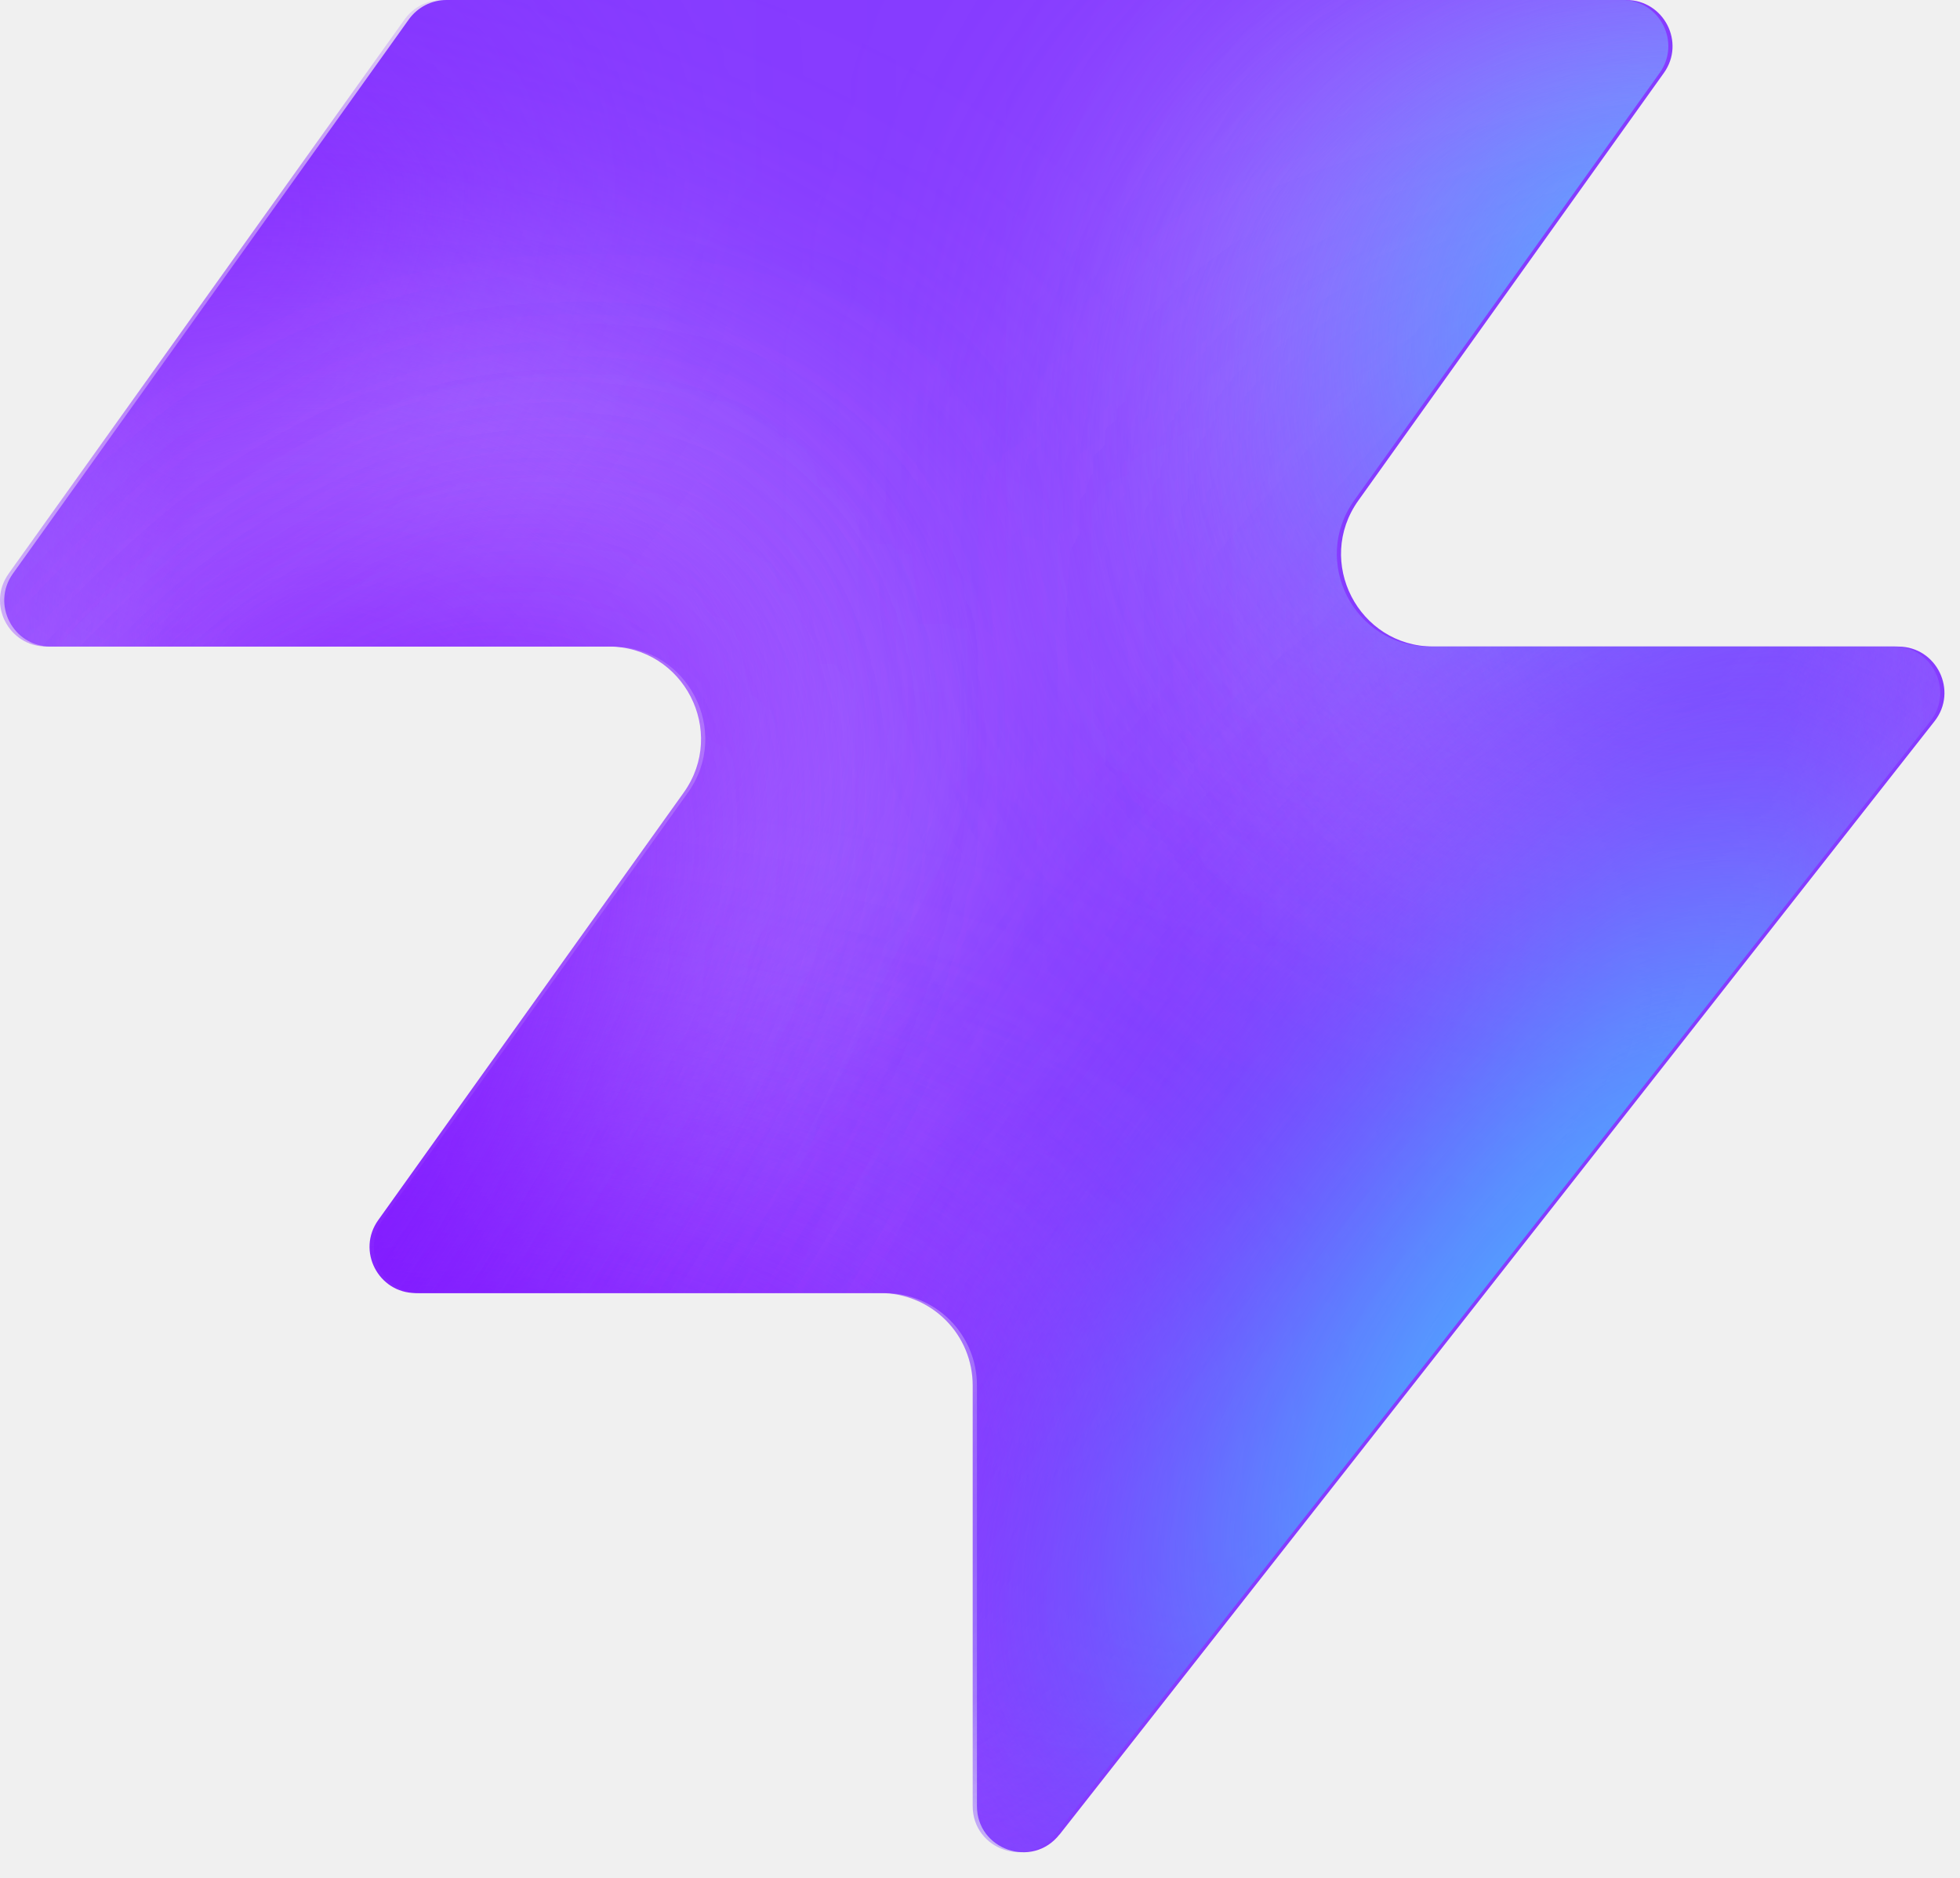
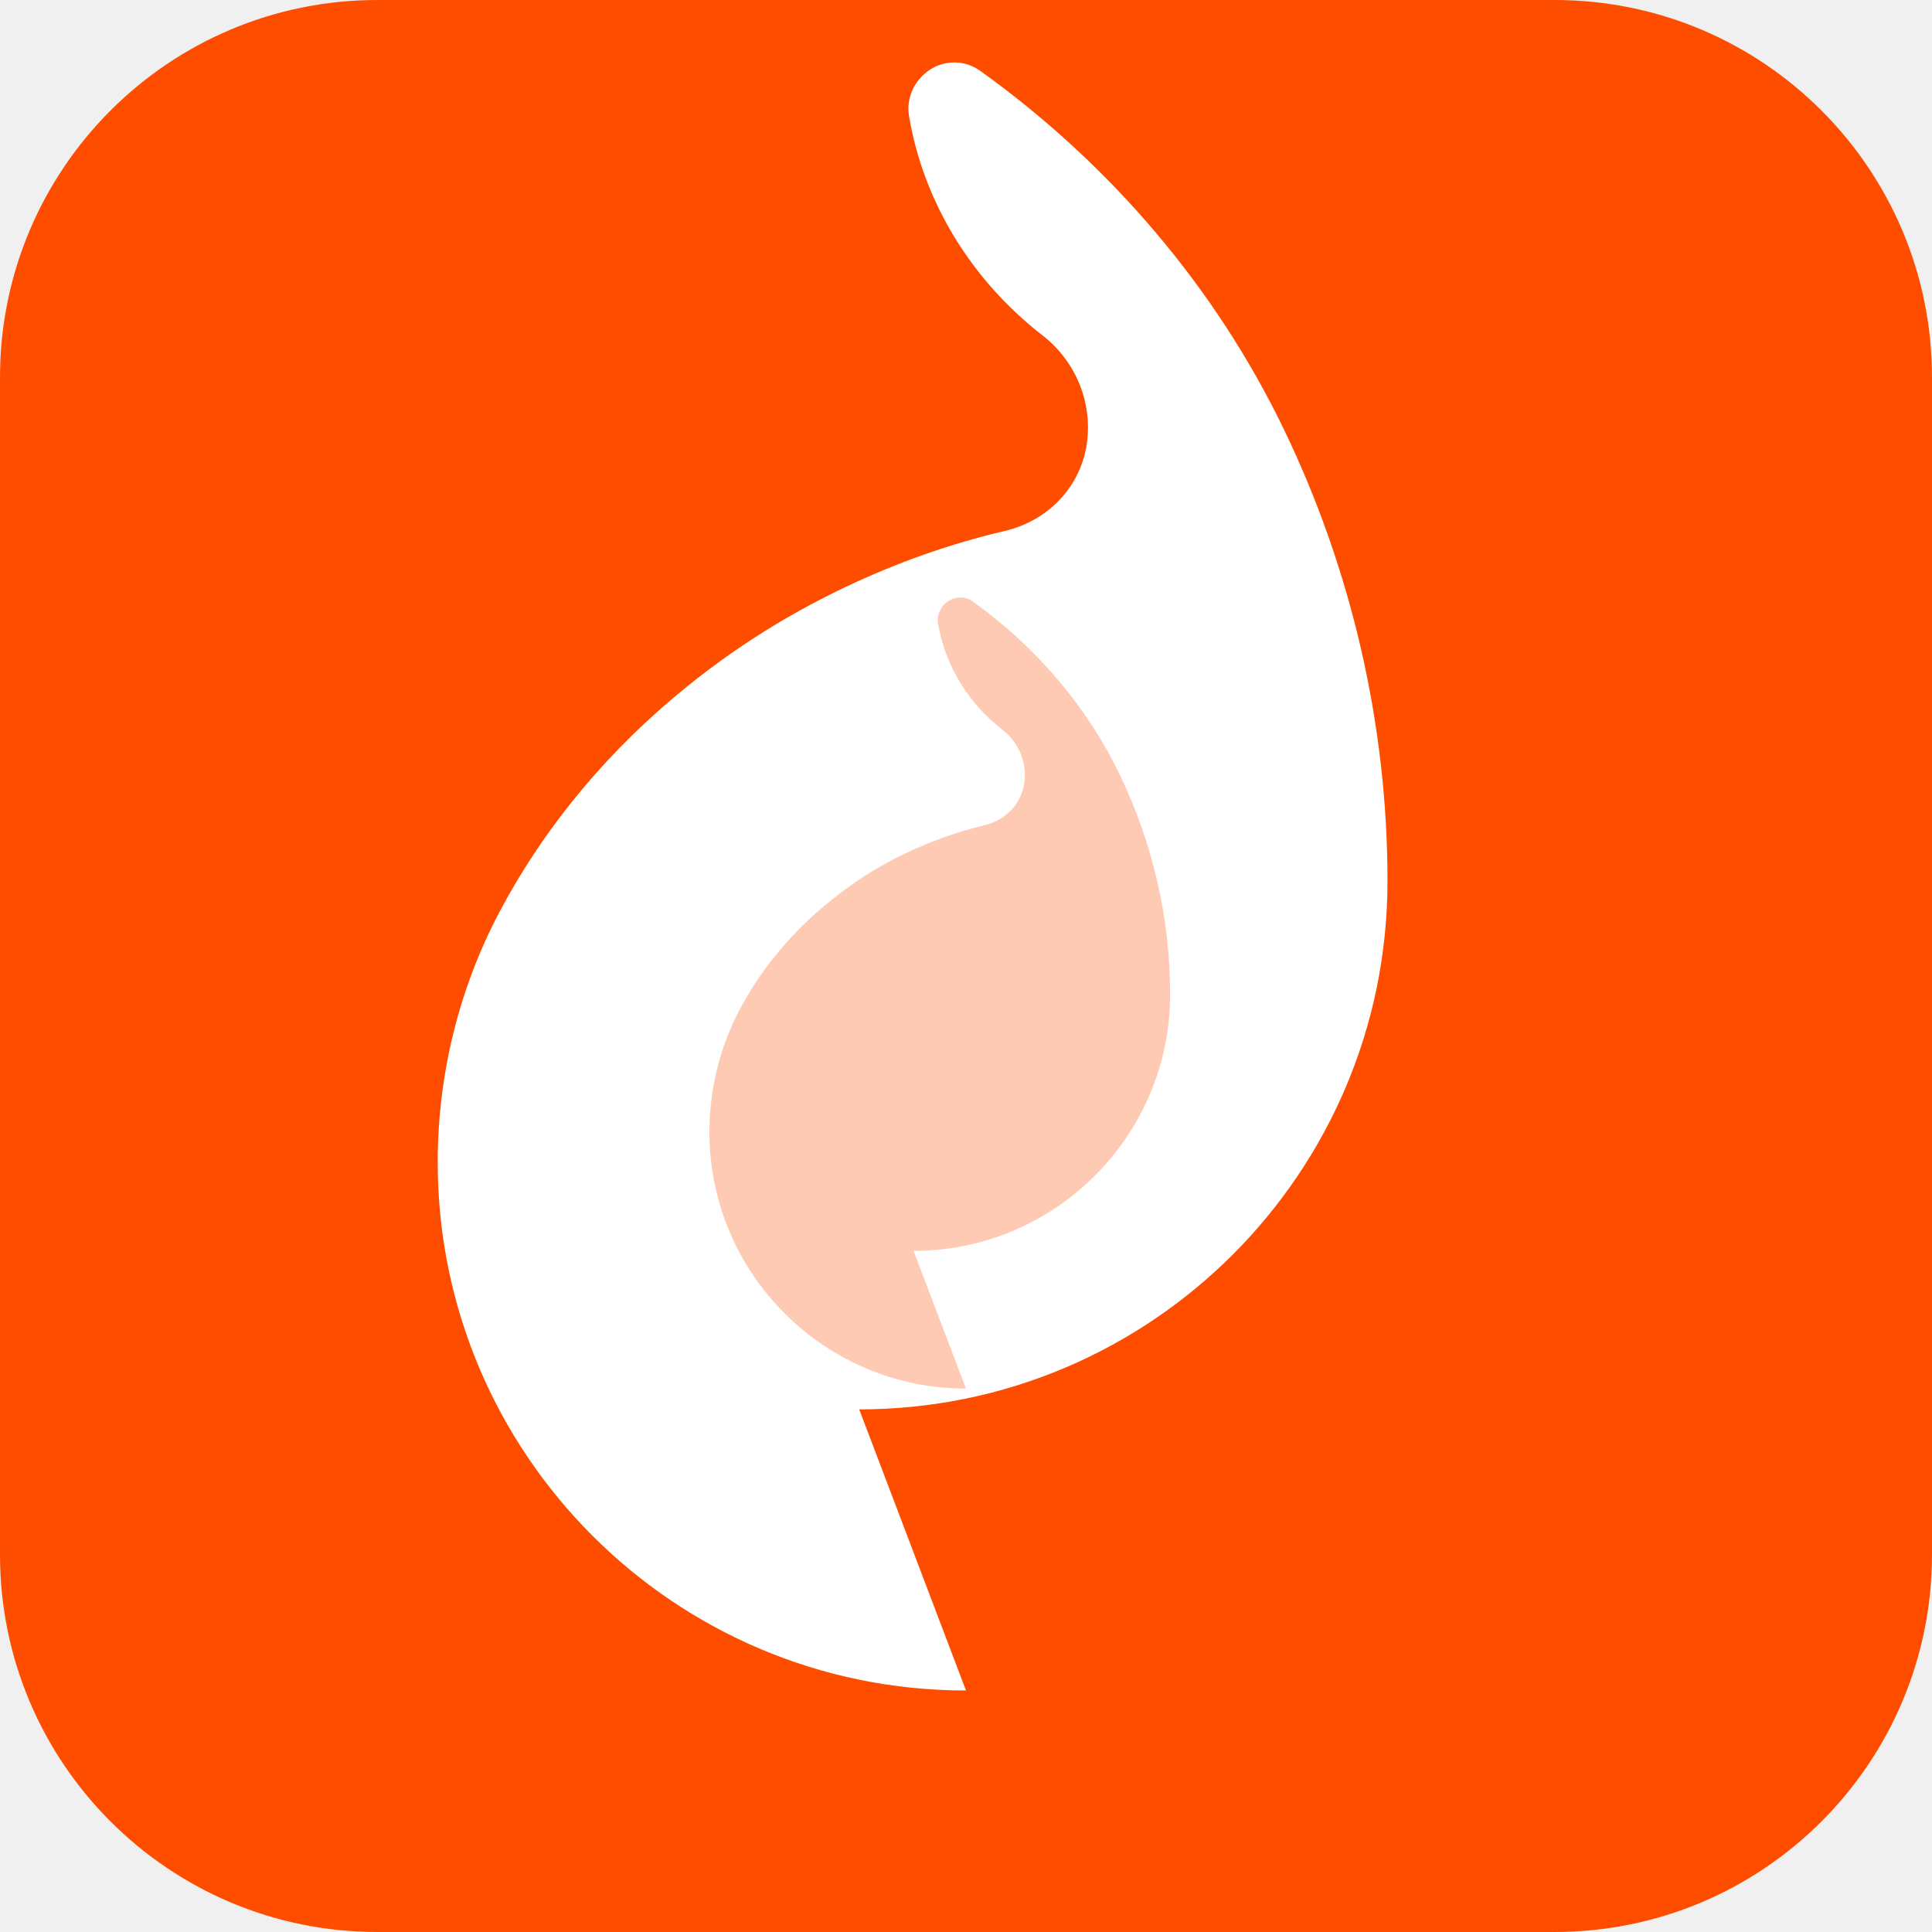
- <svg xmlns="http://www.w3.org/2000/svg" width="48" height="46" fill="none" viewBox="0 0 48 46">
-   <path fill="#863bff" d="M25.946 44.938c-.664.845-2.021.375-2.021-.698V33.937a2.26 2.26 0 0 0-2.262-2.262H10.287c-.92 0-1.456-1.04-.92-1.788l7.48-10.471c1.07-1.497 0-3.578-1.842-3.578H1.237c-.92 0-1.456-1.04-.92-1.788L10.013.474c.214-.297.556-.474.92-.474h28.894c.92 0 1.456 1.04.92 1.788l-7.48 10.471c-1.07 1.498 0 3.579 1.842 3.579h11.377c.943 0 1.473 1.088.89 1.83L25.947 44.94z" style="fill:#863bff;fill:color(display-p3 .525 .23 1);fill-opacity:1" />
-   <mask id="a" width="48" height="46" x="0" y="0" maskUnits="userSpaceOnUse" style="mask-type:alpha">
-     <path fill="#000" d="M25.842 44.938c-.664.844-2.021.375-2.021-.698V33.937a2.26 2.26 0 0 0-2.262-2.262H10.183c-.92 0-1.456-1.04-.92-1.788l7.48-10.471c1.07-1.498 0-3.579-1.842-3.579H1.133c-.92 0-1.456-1.04-.92-1.787L9.91.473c.214-.297.556-.474.92-.474h28.894c.92 0 1.456 1.04.92 1.788l-7.48 10.471c-1.07 1.498 0 3.578 1.842 3.578h11.377c.943 0 1.473 1.088.89 1.832L25.843 44.94z" style="fill:#000;fill-opacity:1" />
-   </mask>
-   <g mask="url(#a)">
-     <g filter="url(#b)">
-       <ellipse cx="5.508" cy="14.704" fill="#ede6ff" rx="5.508" ry="14.704" style="fill:#ede6ff;fill:color(display-p3 .927 .903 1);fill-opacity:1" transform="matrix(.00324 1 1 -.00324 -4.47 31.516)" />
-     </g>
-     <g filter="url(#c)">
-       <ellipse cx="10.399" cy="29.851" fill="#ede6ff" rx="10.399" ry="29.851" style="fill:#ede6ff;fill:color(display-p3 .927 .903 1);fill-opacity:1" transform="matrix(.00324 1 1 -.00324 -39.328 7.883)" />
-     </g>
-     <g filter="url(#d)">
-       <ellipse cx="5.508" cy="30.487" fill="#7e14ff" rx="5.508" ry="30.487" style="fill:#7e14ff;fill:color(display-p3 .492 .077 1);fill-opacity:1" transform="rotate(89.814 -25.913 -14.639)scale(1 -1)" />
-     </g>
-     <g filter="url(#e)">
-       <ellipse cx="5.508" cy="30.599" fill="#7e14ff" rx="5.508" ry="30.599" style="fill:#7e14ff;fill:color(display-p3 .492 .077 1);fill-opacity:1" transform="rotate(89.814 -32.644 -3.334)scale(1 -1)" />
-     </g>
-     <g filter="url(#f)">
-       <ellipse cx="5.508" cy="30.599" fill="#7e14ff" rx="5.508" ry="30.599" style="fill:#7e14ff;fill:color(display-p3 .492 .077 1);fill-opacity:1" transform="matrix(.00324 1 1 -.00324 -34.34 30.47)" />
-     </g>
-     <g filter="url(#g)">
-       <ellipse cx="14.072" cy="22.078" fill="#ede6ff" rx="14.072" ry="22.078" style="fill:#ede6ff;fill:color(display-p3 .927 .903 1);fill-opacity:1" transform="rotate(93.35 24.506 48.493)scale(-1 1)" />
-     </g>
-     <g filter="url(#h)">
-       <ellipse cx="3.47" cy="21.501" fill="#7e14ff" rx="3.47" ry="21.501" style="fill:#7e14ff;fill:color(display-p3 .492 .077 1);fill-opacity:1" transform="rotate(89.009 28.708 47.59)scale(-1 1)" />
-     </g>
-     <g filter="url(#i)">
-       <ellipse cx="3.47" cy="21.501" fill="#7e14ff" rx="3.47" ry="21.501" style="fill:#7e14ff;fill:color(display-p3 .492 .077 1);fill-opacity:1" transform="rotate(89.009 28.708 47.59)scale(-1 1)" />
-     </g>
-     <g filter="url(#j)">
-       <ellipse cx=".387" cy="8.972" fill="#7e14ff" rx="4.407" ry="29.108" style="fill:#7e14ff;fill:color(display-p3 .492 .077 1);fill-opacity:1" transform="rotate(39.51 .387 8.972)" />
-     </g>
-     <g filter="url(#k)">
-       <ellipse cx="47.523" cy="-6.092" fill="#7e14ff" rx="4.407" ry="29.108" style="fill:#7e14ff;fill:color(display-p3 .492 .077 1);fill-opacity:1" transform="rotate(37.892 47.523 -6.092)" />
-     </g>
-     <g filter="url(#l)">
-       <ellipse cx="41.412" cy="6.333" fill="#47bfff" rx="5.971" ry="9.665" style="fill:#47bfff;fill:color(display-p3 .28 .748 1);fill-opacity:1" transform="rotate(37.892 41.412 6.333)" />
-     </g>
-     <g filter="url(#m)">
-       <ellipse cx="-1.879" cy="38.332" fill="#7e14ff" rx="4.407" ry="29.108" style="fill:#7e14ff;fill:color(display-p3 .492 .077 1);fill-opacity:1" transform="rotate(37.892 -1.88 38.332)" />
-     </g>
-     <g filter="url(#n)">
-       <ellipse cx="-1.879" cy="38.332" fill="#7e14ff" rx="4.407" ry="29.108" style="fill:#7e14ff;fill:color(display-p3 .492 .077 1);fill-opacity:1" transform="rotate(37.892 -1.88 38.332)" />
-     </g>
-     <g filter="url(#o)">
-       <ellipse cx="35.651" cy="29.907" fill="#7e14ff" rx="4.407" ry="29.108" style="fill:#7e14ff;fill:color(display-p3 .492 .077 1);fill-opacity:1" transform="rotate(37.892 35.651 29.907)" />
-     </g>
-     <g filter="url(#p)">
-       <ellipse cx="38.418" cy="32.4" fill="#47bfff" rx="5.971" ry="15.297" style="fill:#47bfff;fill:color(display-p3 .28 .748 1);fill-opacity:1" transform="rotate(37.892 38.418 32.4)" />
-     </g>
-   </g>
-   <defs>
-     <filter id="b" width="60.045" height="41.654" x="-19.77" y="16.149" color-interpolation-filters="sRGB" filterUnits="userSpaceOnUse">
-       <feFlood flood-opacity="0" result="BackgroundImageFix" />
-       <feBlend in="SourceGraphic" in2="BackgroundImageFix" result="shape" />
-       <feGaussianBlur result="effect1_foregroundBlur_2002_17158" stdDeviation="7.659" />
-     </filter>
-     <filter id="c" width="90.34" height="51.437" x="-54.613" y="-7.533" color-interpolation-filters="sRGB" filterUnits="userSpaceOnUse">
-       <feFlood flood-opacity="0" result="BackgroundImageFix" />
-       <feBlend in="SourceGraphic" in2="BackgroundImageFix" result="shape" />
-       <feGaussianBlur result="effect1_foregroundBlur_2002_17158" stdDeviation="7.659" />
-     </filter>
-     <filter id="d" width="79.355" height="29.4" x="-49.64" y="2.03" color-interpolation-filters="sRGB" filterUnits="userSpaceOnUse">
-       <feFlood flood-opacity="0" result="BackgroundImageFix" />
-       <feBlend in="SourceGraphic" in2="BackgroundImageFix" result="shape" />
-       <feGaussianBlur result="effect1_foregroundBlur_2002_17158" stdDeviation="4.596" />
-     </filter>
-     <filter id="e" width="79.579" height="29.4" x="-45.045" y="20.029" color-interpolation-filters="sRGB" filterUnits="userSpaceOnUse">
-       <feFlood flood-opacity="0" result="BackgroundImageFix" />
-       <feBlend in="SourceGraphic" in2="BackgroundImageFix" result="shape" />
-       <feGaussianBlur result="effect1_foregroundBlur_2002_17158" stdDeviation="4.596" />
-     </filter>
-     <filter id="f" width="79.579" height="29.4" x="-43.513" y="21.178" color-interpolation-filters="sRGB" filterUnits="userSpaceOnUse">
-       <feFlood flood-opacity="0" result="BackgroundImageFix" />
-       <feBlend in="SourceGraphic" in2="BackgroundImageFix" result="shape" />
-       <feGaussianBlur result="effect1_foregroundBlur_2002_17158" stdDeviation="4.596" />
-     </filter>
-     <filter id="g" width="74.749" height="58.852" x="15.756" y="-17.901" color-interpolation-filters="sRGB" filterUnits="userSpaceOnUse">
-       <feFlood flood-opacity="0" result="BackgroundImageFix" />
-       <feBlend in="SourceGraphic" in2="BackgroundImageFix" result="shape" />
-       <feGaussianBlur result="effect1_foregroundBlur_2002_17158" stdDeviation="7.659" />
-     </filter>
-     <filter id="h" width="61.377" height="25.362" x="23.548" y="2.284" color-interpolation-filters="sRGB" filterUnits="userSpaceOnUse">
-       <feFlood flood-opacity="0" result="BackgroundImageFix" />
-       <feBlend in="SourceGraphic" in2="BackgroundImageFix" result="shape" />
-       <feGaussianBlur result="effect1_foregroundBlur_2002_17158" stdDeviation="4.596" />
-     </filter>
-     <filter id="i" width="61.377" height="25.362" x="23.548" y="2.284" color-interpolation-filters="sRGB" filterUnits="userSpaceOnUse">
-       <feFlood flood-opacity="0" result="BackgroundImageFix" />
-       <feBlend in="SourceGraphic" in2="BackgroundImageFix" result="shape" />
-       <feGaussianBlur result="effect1_foregroundBlur_2002_17158" stdDeviation="4.596" />
-     </filter>
-     <filter id="j" width="56.045" height="63.649" x="-27.636" y="-22.853" color-interpolation-filters="sRGB" filterUnits="userSpaceOnUse">
-       <feFlood flood-opacity="0" result="BackgroundImageFix" />
-       <feBlend in="SourceGraphic" in2="BackgroundImageFix" result="shape" />
-       <feGaussianBlur result="effect1_foregroundBlur_2002_17158" stdDeviation="4.596" />
-     </filter>
-     <filter id="k" width="54.814" height="64.646" x="20.116" y="-38.415" color-interpolation-filters="sRGB" filterUnits="userSpaceOnUse">
-       <feFlood flood-opacity="0" result="BackgroundImageFix" />
-       <feBlend in="SourceGraphic" in2="BackgroundImageFix" result="shape" />
-       <feGaussianBlur result="effect1_foregroundBlur_2002_17158" stdDeviation="4.596" />
-     </filter>
-     <filter id="l" width="33.541" height="35.313" x="24.641" y="-11.323" color-interpolation-filters="sRGB" filterUnits="userSpaceOnUse">
-       <feFlood flood-opacity="0" result="BackgroundImageFix" />
-       <feBlend in="SourceGraphic" in2="BackgroundImageFix" result="shape" />
-       <feGaussianBlur result="effect1_foregroundBlur_2002_17158" stdDeviation="4.596" />
-     </filter>
-     <filter id="m" width="54.814" height="64.646" x="-29.286" y="6.009" color-interpolation-filters="sRGB" filterUnits="userSpaceOnUse">
-       <feFlood flood-opacity="0" result="BackgroundImageFix" />
-       <feBlend in="SourceGraphic" in2="BackgroundImageFix" result="shape" />
-       <feGaussianBlur result="effect1_foregroundBlur_2002_17158" stdDeviation="4.596" />
-     </filter>
-     <filter id="n" width="54.814" height="64.646" x="-29.286" y="6.009" color-interpolation-filters="sRGB" filterUnits="userSpaceOnUse">
-       <feFlood flood-opacity="0" result="BackgroundImageFix" />
-       <feBlend in="SourceGraphic" in2="BackgroundImageFix" result="shape" />
-       <feGaussianBlur result="effect1_foregroundBlur_2002_17158" stdDeviation="4.596" />
-     </filter>
-     <filter id="o" width="54.814" height="64.646" x="8.244" y="-2.416" color-interpolation-filters="sRGB" filterUnits="userSpaceOnUse">
-       <feFlood flood-opacity="0" result="BackgroundImageFix" />
-       <feBlend in="SourceGraphic" in2="BackgroundImageFix" result="shape" />
-       <feGaussianBlur result="effect1_foregroundBlur_2002_17158" stdDeviation="4.596" />
-     </filter>
-     <filter id="p" width="39.409" height="43.623" x="18.713" y="10.588" color-interpolation-filters="sRGB" filterUnits="userSpaceOnUse">
-       <feFlood flood-opacity="0" result="BackgroundImageFix" />
-       <feBlend in="SourceGraphic" in2="BackgroundImageFix" result="shape" />
-       <feGaussianBlur result="effect1_foregroundBlur_2002_17158" stdDeviation="4.596" />
-     </filter>
-   </defs>
+ <svg xmlns="http://www.w3.org/2000/svg" width="512" height="512" viewBox="0 0 512 512">
+   <rect width="512" height="512" rx="100" fill="#FF4D00" />
+   <path d="M256 448c-77.3 0-140-62.7-140-140 0-23.1 5.6-45.9 16.3-66.2 11.2-21.2 26.6-40.1 44.9-55.8 14.3-12.3 30.1-22.5 47-30.5 13.5-6.4 27.6-11.4 42.1-14.8 11.1-2.6 19.7-11.2 21.6-22.4 1.9-11.2-2.7-22.5-11.6-29.4-18.9-14.7-31.5-35.3-35.4-58.1-.8-4.8 1.4-9.6 5.5-12.3 4.1-2.7 9.4-2.6 13.4.3 34.6 24.8 62.4 57.6 80.4 94.9 18 37.3 27.5 78.4 27.5 119.8 0 77.3-62.7 140-140 140z" fill="white" />
+   <path d="M256 368c-37.5 0-68-30.5-68-68 0-11.2 2.7-22.3 7.9-32.2 5.4-10.3 12.9-19.5 21.8-27.1 7-6 14.6-11 22.8-14.8 6.5-3.1 13.4-5.5 20.4-7.2 5.4-1.3 9.6-5.4 10.5-10.9.9-5.4-1.3-10.9-5.6-14.3-9.2-7.1-15.3-17.1-17.2-28.2-.4-2.3.7-4.7 2.7-6 2-1.3 4.6-1.3 6.5.1 16.8 12 30.3 27.9 39 46 8.7 18.1 13.3 38 13.3 58.1 0 37.5-30.5 68-68 68z" fill="#FF4D00" opacity="0.3" />
</svg>
